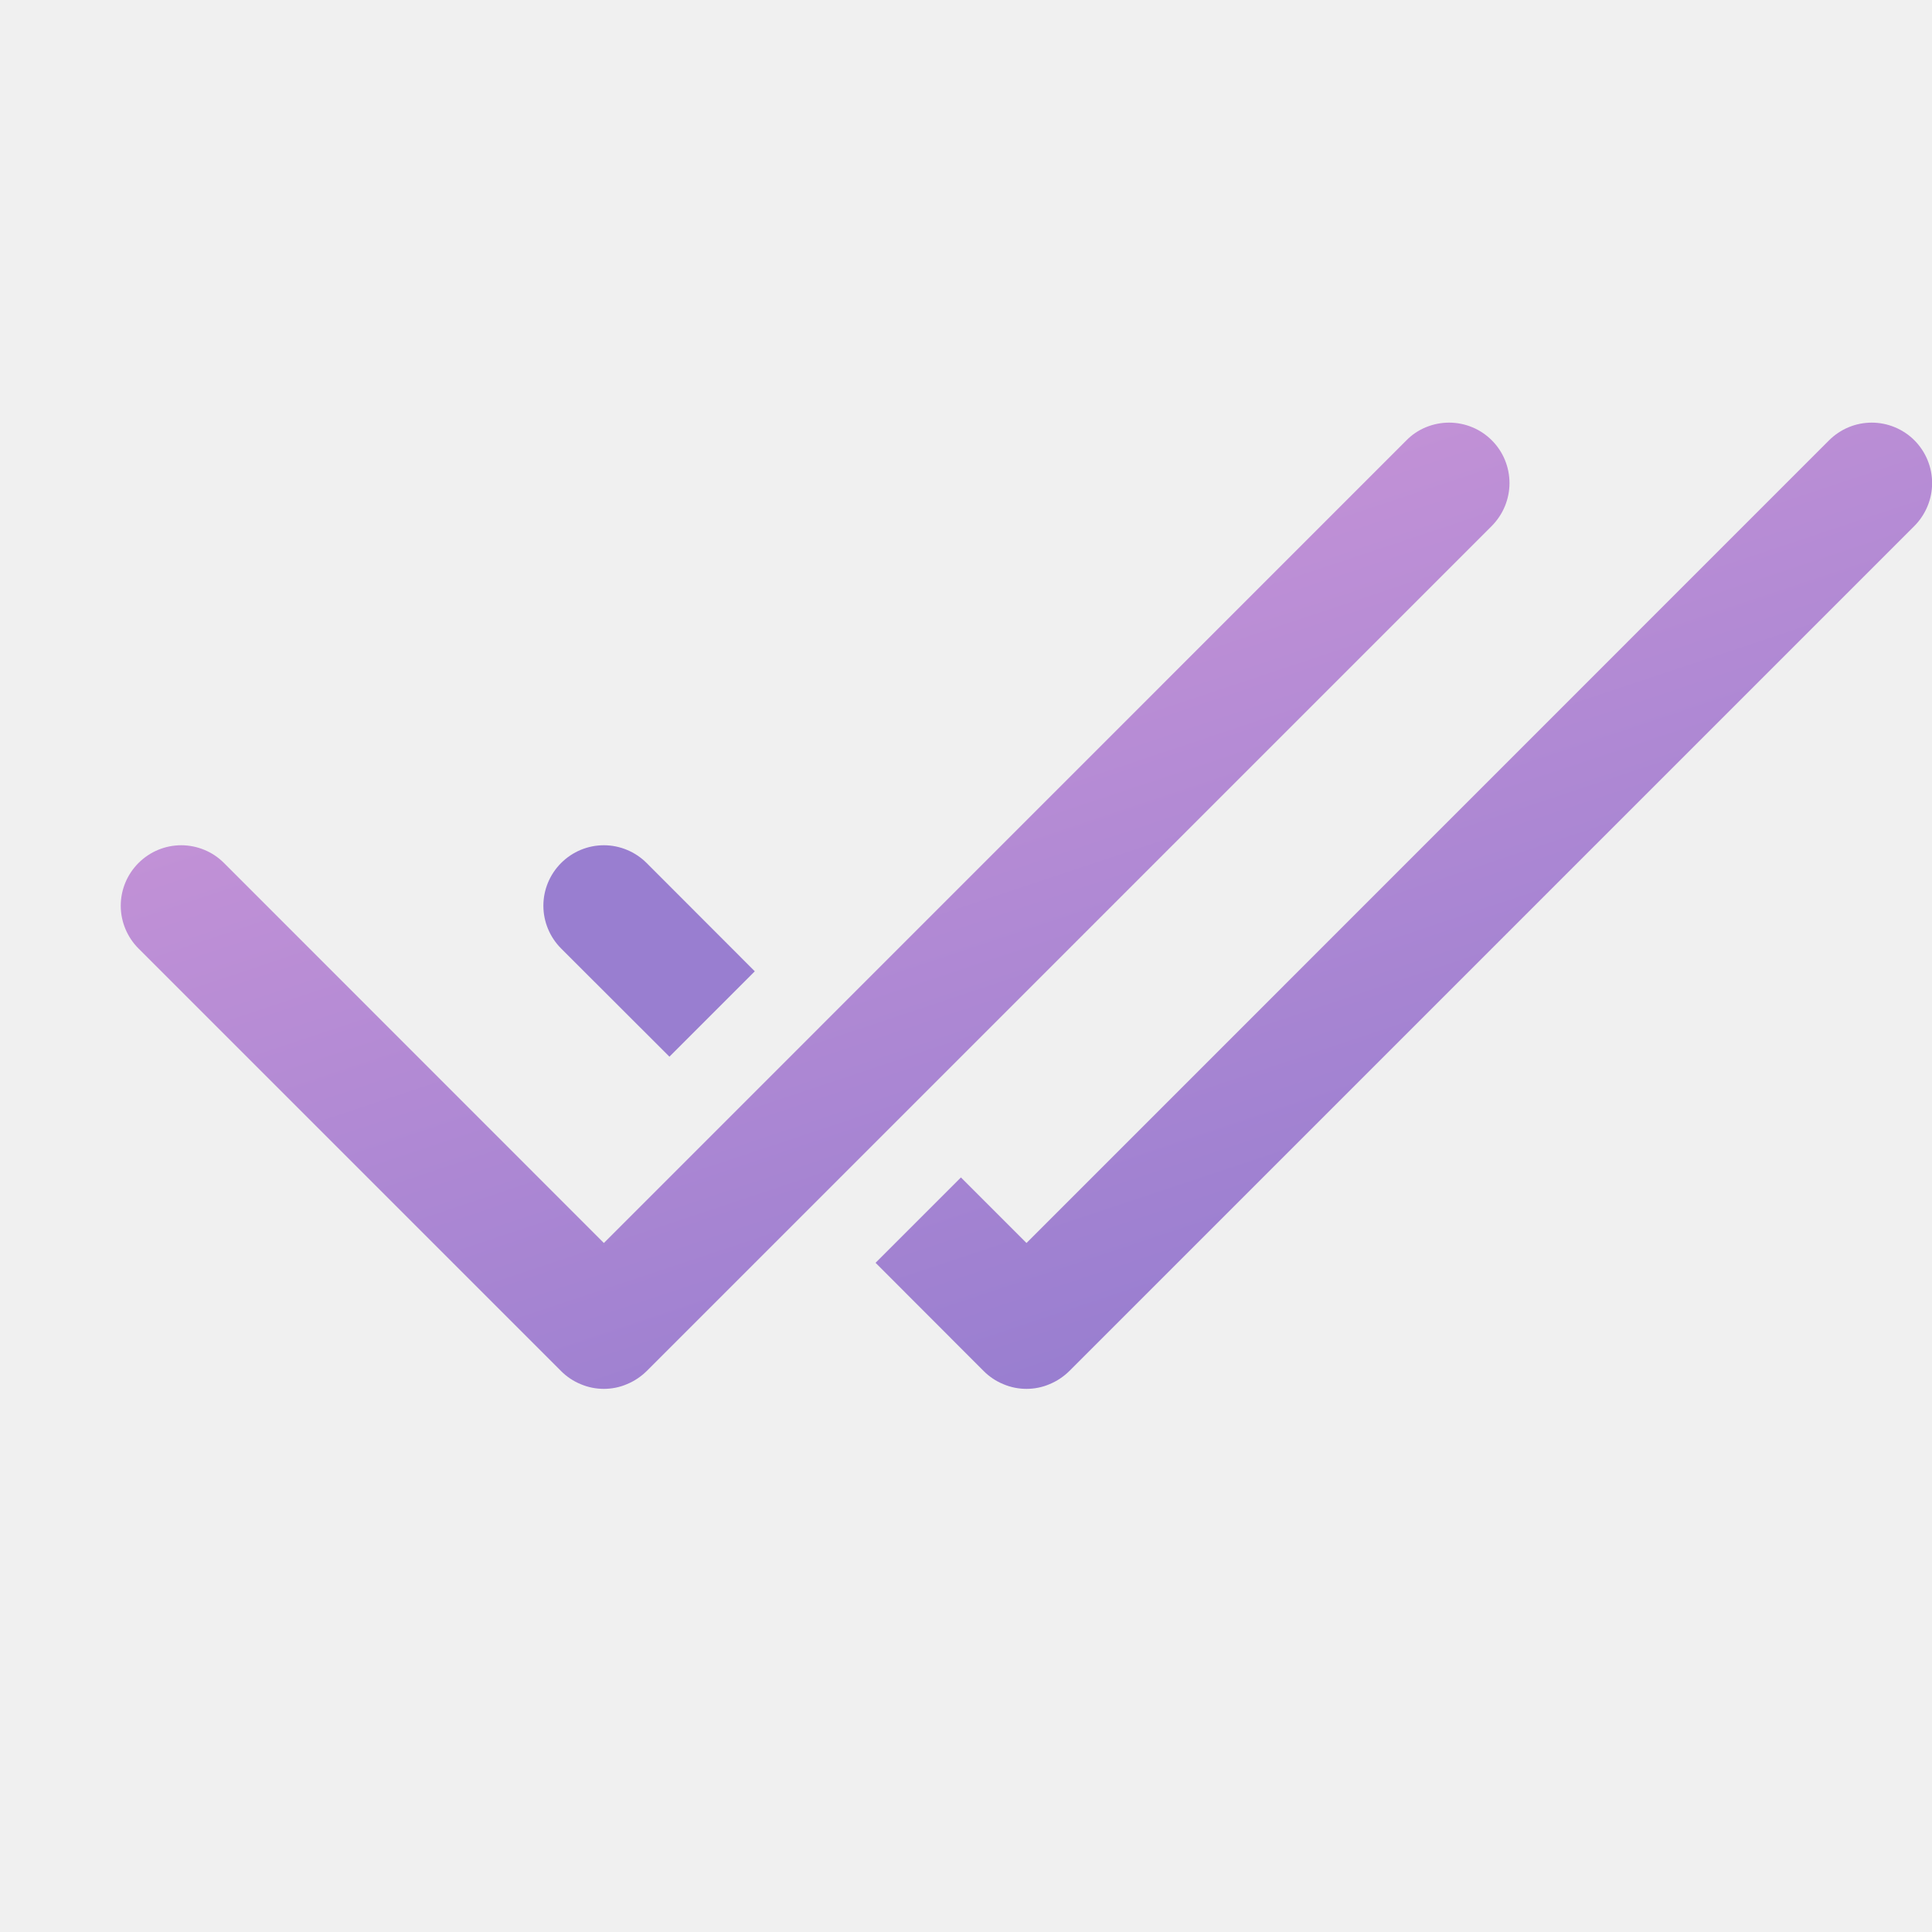
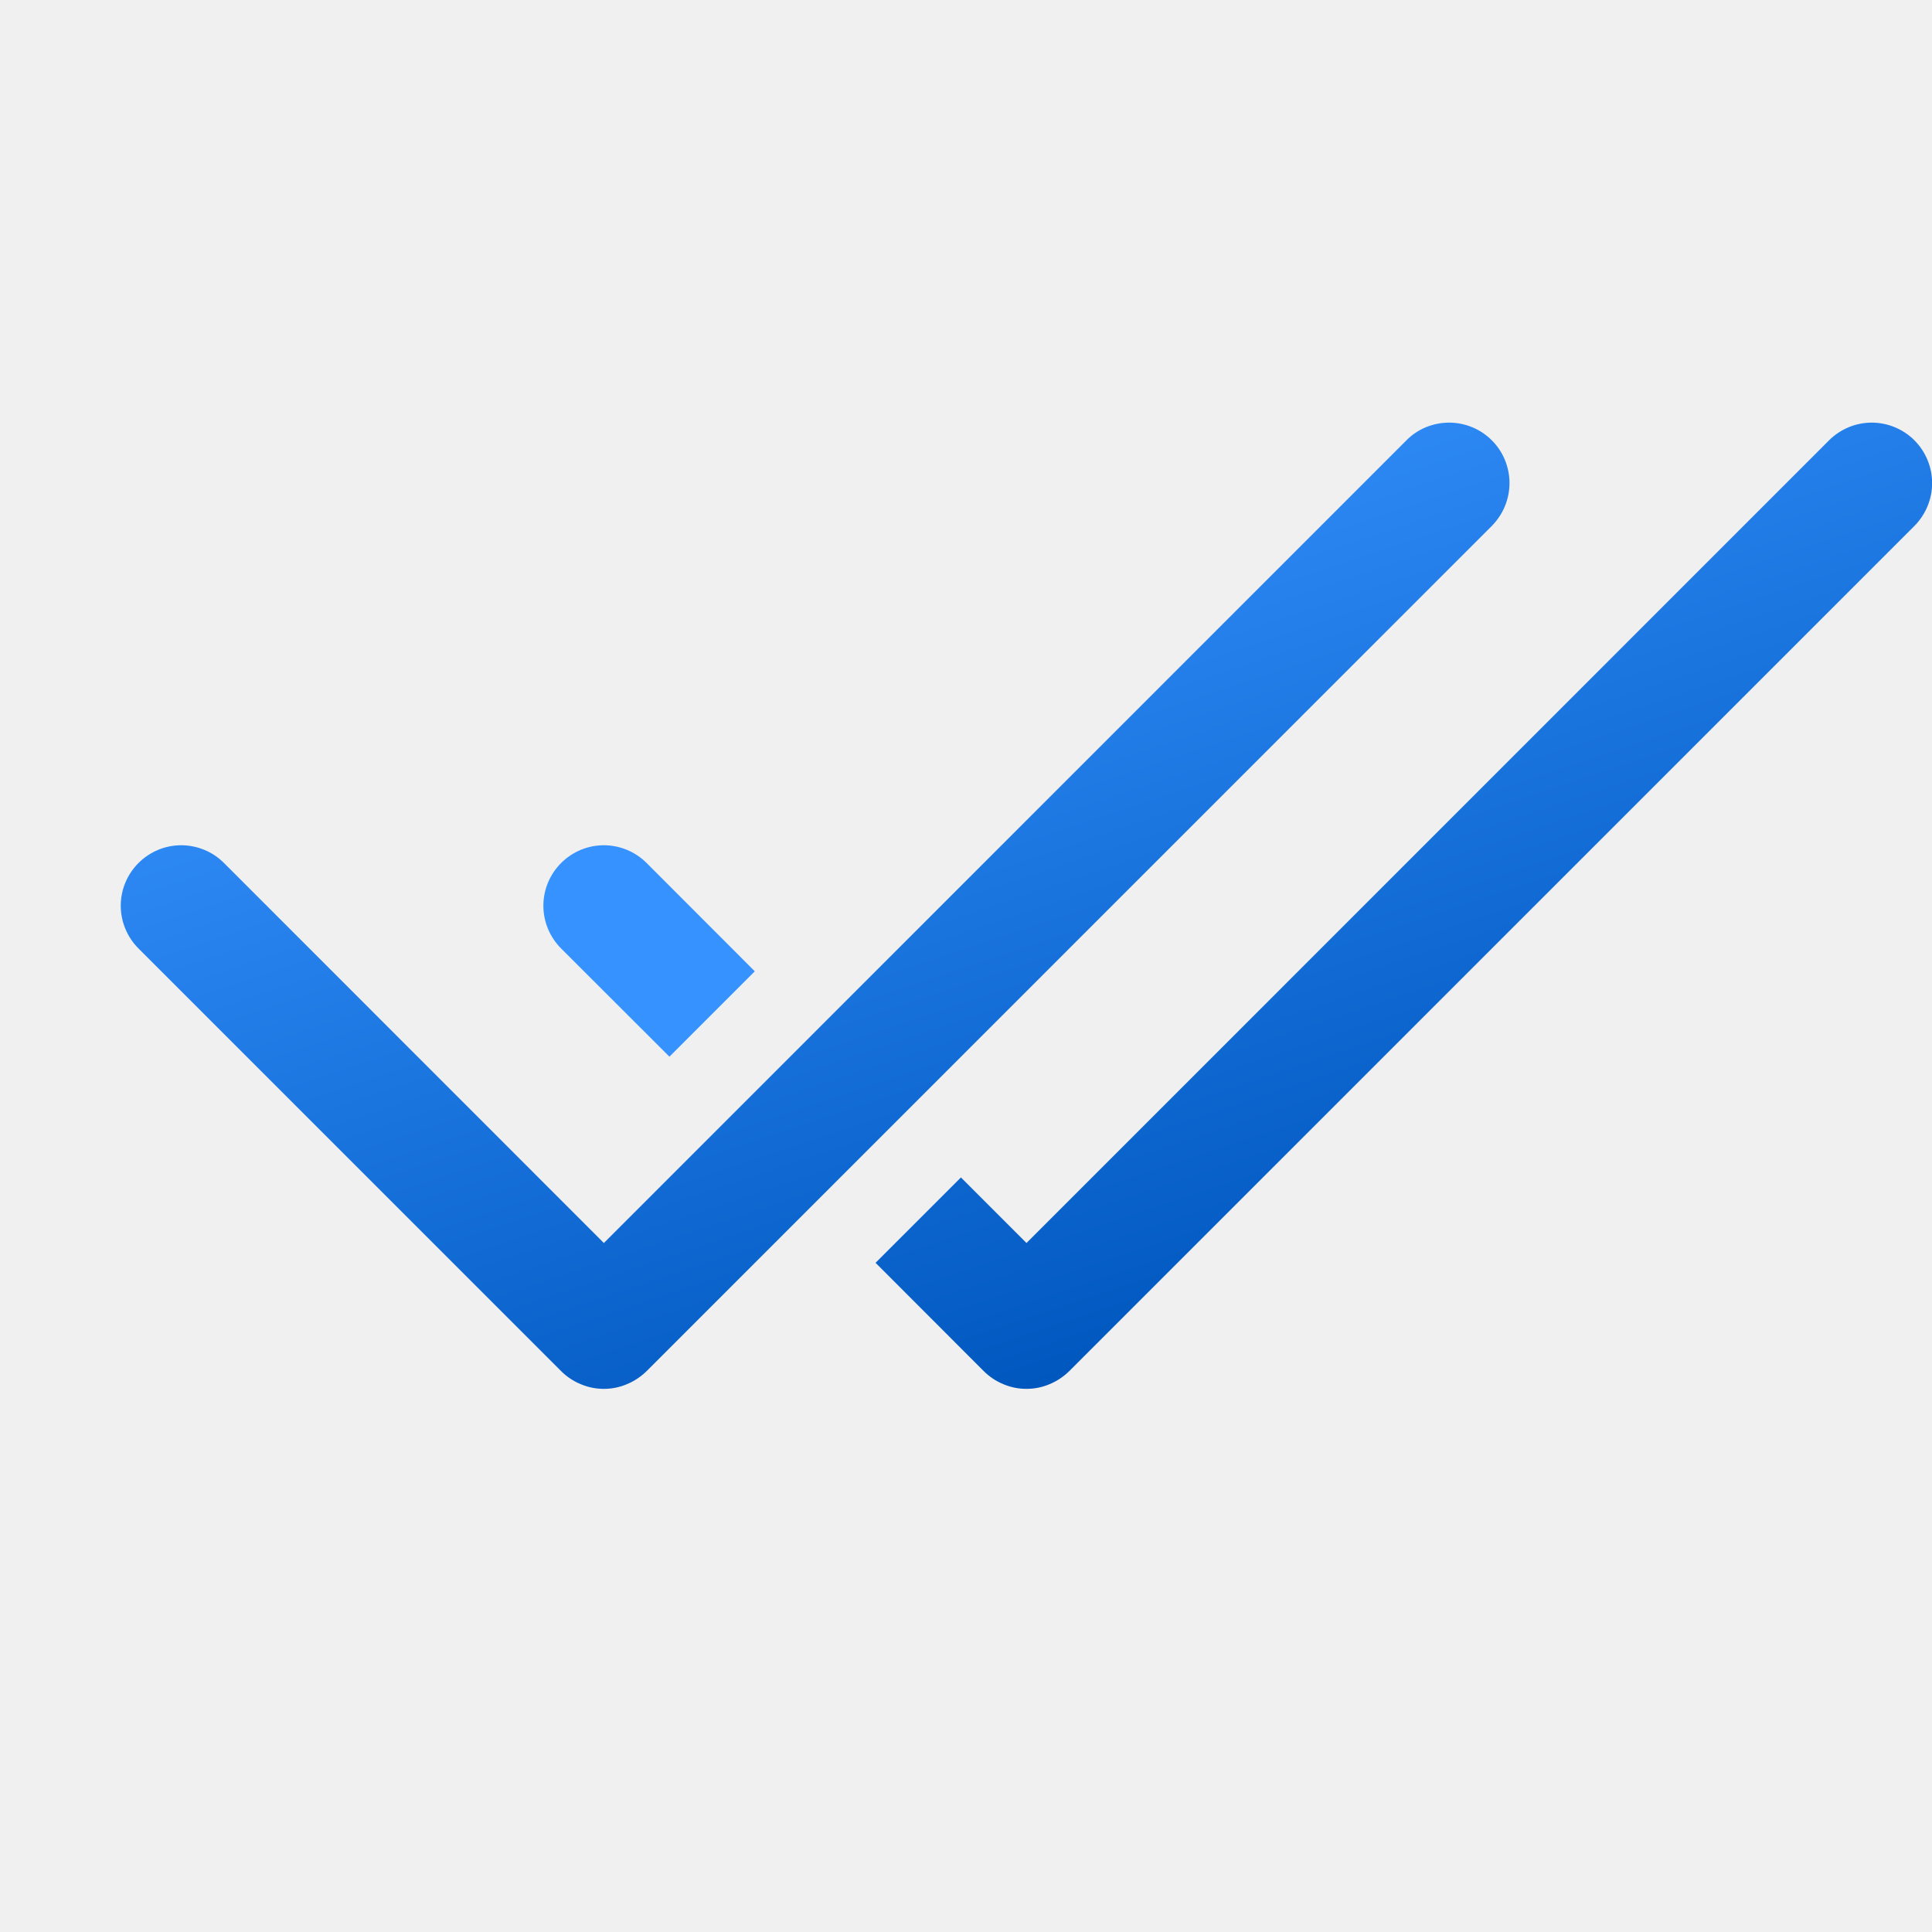
<svg xmlns="http://www.w3.org/2000/svg" width="16" height="16" viewBox="0 0 16 16" fill="none">
-   <g clip-path="url(#clip0_5975_8)">
-     <path d="M12.355 4.355C12.401 4.308 12.438 4.253 12.463 4.192C12.488 4.131 12.501 4.066 12.501 4.001C12.501 3.935 12.488 3.87 12.463 3.809C12.438 3.748 12.401 3.693 12.355 3.647C12.308 3.6 12.253 3.563 12.192 3.538C12.132 3.513 12.066 3.5 12.001 3.5C11.935 3.5 11.87 3.513 11.809 3.538C11.748 3.563 11.693 3.6 11.647 3.647L5.001 10.294L1.855 7.147C1.808 7.1 1.753 7.063 1.692 7.038C1.631 7.013 1.566 7 1.501 7C1.368 7 1.241 7.053 1.147 7.147C1.053 7.241 1 7.368 1 7.501C1 7.633 1.053 7.761 1.147 7.855L4.647 11.355C4.693 11.401 4.748 11.438 4.809 11.463C4.87 11.489 4.935 11.502 5.001 11.502C5.066 11.502 5.132 11.489 5.192 11.463C5.253 11.438 5.308 11.401 5.355 11.355L12.355 4.355ZM8.147 11.355L7.251 10.458L7.958 9.751L8.501 10.294L15.147 3.647C15.241 3.553 15.368 3.5 15.501 3.5C15.633 3.5 15.761 3.553 15.855 3.647C15.948 3.741 16.001 3.868 16.001 4.001C16.001 4.133 15.948 4.261 15.855 4.355L8.855 11.355C8.808 11.401 8.753 11.438 8.692 11.463C8.632 11.489 8.566 11.502 8.501 11.502C8.435 11.502 8.37 11.489 8.309 11.463C8.248 11.438 8.193 11.401 8.147 11.355Z" fill="url(#paint0_linear_5975_8)" />
-     <path d="M5.355 7.147L6.251 8.044L5.544 8.751L4.647 7.855C4.553 7.761 4.5 7.633 4.5 7.501C4.5 7.368 4.553 7.241 4.647 7.147C4.741 7.053 4.868 7 5.001 7C5.133 7 5.261 7.053 5.355 7.147Z" fill="url(#paint1_linear_5975_8)" />
+   <g clip-path="url(#clip0_5978_2)">
+     <mask id="mask0_5978_2" style="mask-type:luminance" maskUnits="userSpaceOnUse" x="0" y="0" width="16" height="16">
+       <path d="M16 0H0V16H16V0Z" fill="white" />
+     </mask>
+     <g mask="url(#mask0_5978_2)">
+       <path d="M12.355 4.355C12.401 4.308 12.438 4.253 12.463 4.192C12.488 4.131 12.501 4.066 12.501 4.001C12.501 3.935 12.488 3.87 12.463 3.809C12.438 3.748 12.401 3.693 12.355 3.647C12.308 3.6 12.253 3.563 12.192 3.538C12.132 3.513 12.066 3.5 12.001 3.5C11.935 3.5 11.87 3.513 11.809 3.538C11.748 3.563 11.693 3.6 11.647 3.647L5.001 10.294L1.855 7.147C1.808 7.1 1.753 7.063 1.692 7.038C1.631 7.013 1.566 7 1.501 7C1.368 7 1.241 7.053 1.147 7.147C1.053 7.241 1 7.368 1 7.501C1 7.633 1.053 7.761 1.147 7.855L4.647 11.355C4.693 11.401 4.748 11.438 4.809 11.463C4.87 11.489 4.935 11.502 5.001 11.502C5.066 11.502 5.132 11.489 5.192 11.463C5.253 11.438 5.308 11.401 5.355 11.355L12.355 4.355ZM8.147 11.355L7.251 10.458L7.958 9.751L8.501 10.294L15.147 3.647C15.241 3.553 15.368 3.5 15.501 3.5C15.633 3.5 15.761 3.553 15.855 3.647C15.948 3.741 16.001 3.868 16.001 4.001C16.001 4.133 15.948 4.261 15.855 4.355L8.855 11.355C8.808 11.401 8.753 11.438 8.692 11.463C8.632 11.489 8.566 11.502 8.501 11.502C8.435 11.502 8.37 11.489 8.309 11.463C8.248 11.438 8.193 11.401 8.147 11.355Z" fill="url(#paint0_linear_5978_2)" />
+       <path d="M5.355 7.147L6.251 8.044L5.544 8.751L4.647 7.855C4.553 7.761 4.5 7.633 4.5 7.501C4.5 7.368 4.553 7.241 4.647 7.147C4.741 7.053 4.868 7 5.001 7C5.133 7 5.261 7.053 5.355 7.147Z" fill="url(#paint1_linear_5978_2)" />
+     </g>
  </g>
  <defs>
-     <linearGradient id="paint0_linear_5975_8" x1="6" y1="4" x2="8.501" y2="11.502" gradientUnits="userSpaceOnUse">
-       <stop stop-color="#CA95D8" />
-       <stop offset="1" stop-color="#997ED0" />
+     <linearGradient id="paint0_linear_5978_2" x1="6" y1="4" x2="8.501" y2="11.502" gradientUnits="userSpaceOnUse">
+       <stop stop-color="#3692FF" />
+       <stop offset="1" stop-color="#0058BF" />
    </linearGradient>
-     <linearGradient id="paint1_linear_5975_8" x1="5.375" y1="7" x2="5.375" y2="8.751" gradientUnits="userSpaceOnUse">
-       <stop stop-color="#997ED0" />
-       <stop offset="1" stop-color="#997ED0" />
+     <linearGradient id="paint1_linear_5978_2" x1="5.375" y1="7" x2="5.375" y2="8.751" gradientUnits="userSpaceOnUse">
+       <stop stop-color="#3692FF" />
+       <stop offset="1" stop-color="#3692FF" />
    </linearGradient>
-     <clipPath id="clip0_5975_8">
+     <clipPath id="clip0_5978_2">
      <rect width="16" height="16" fill="white" />
    </clipPath>
  </defs>
</svg>
